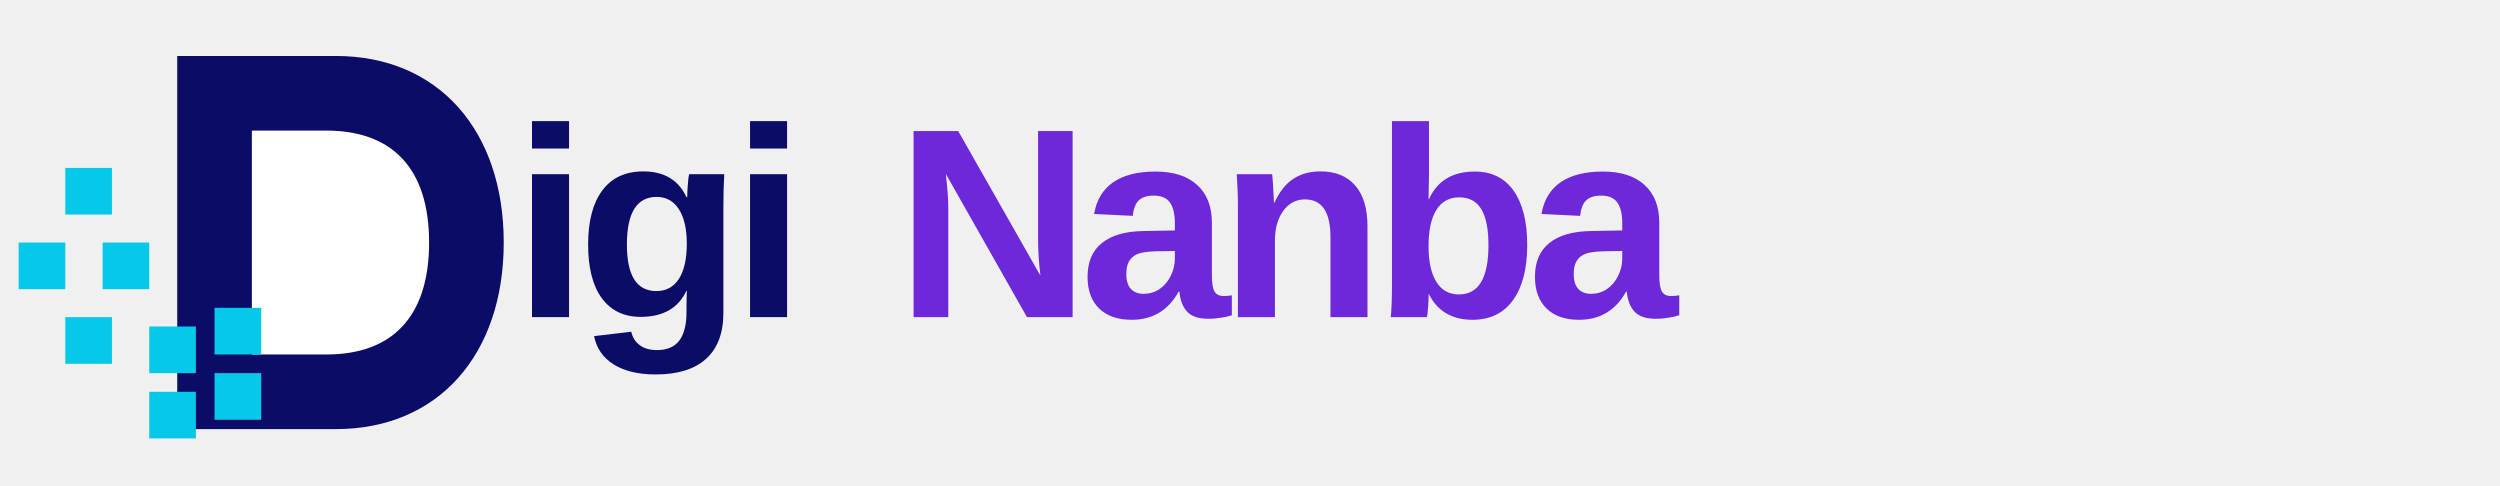
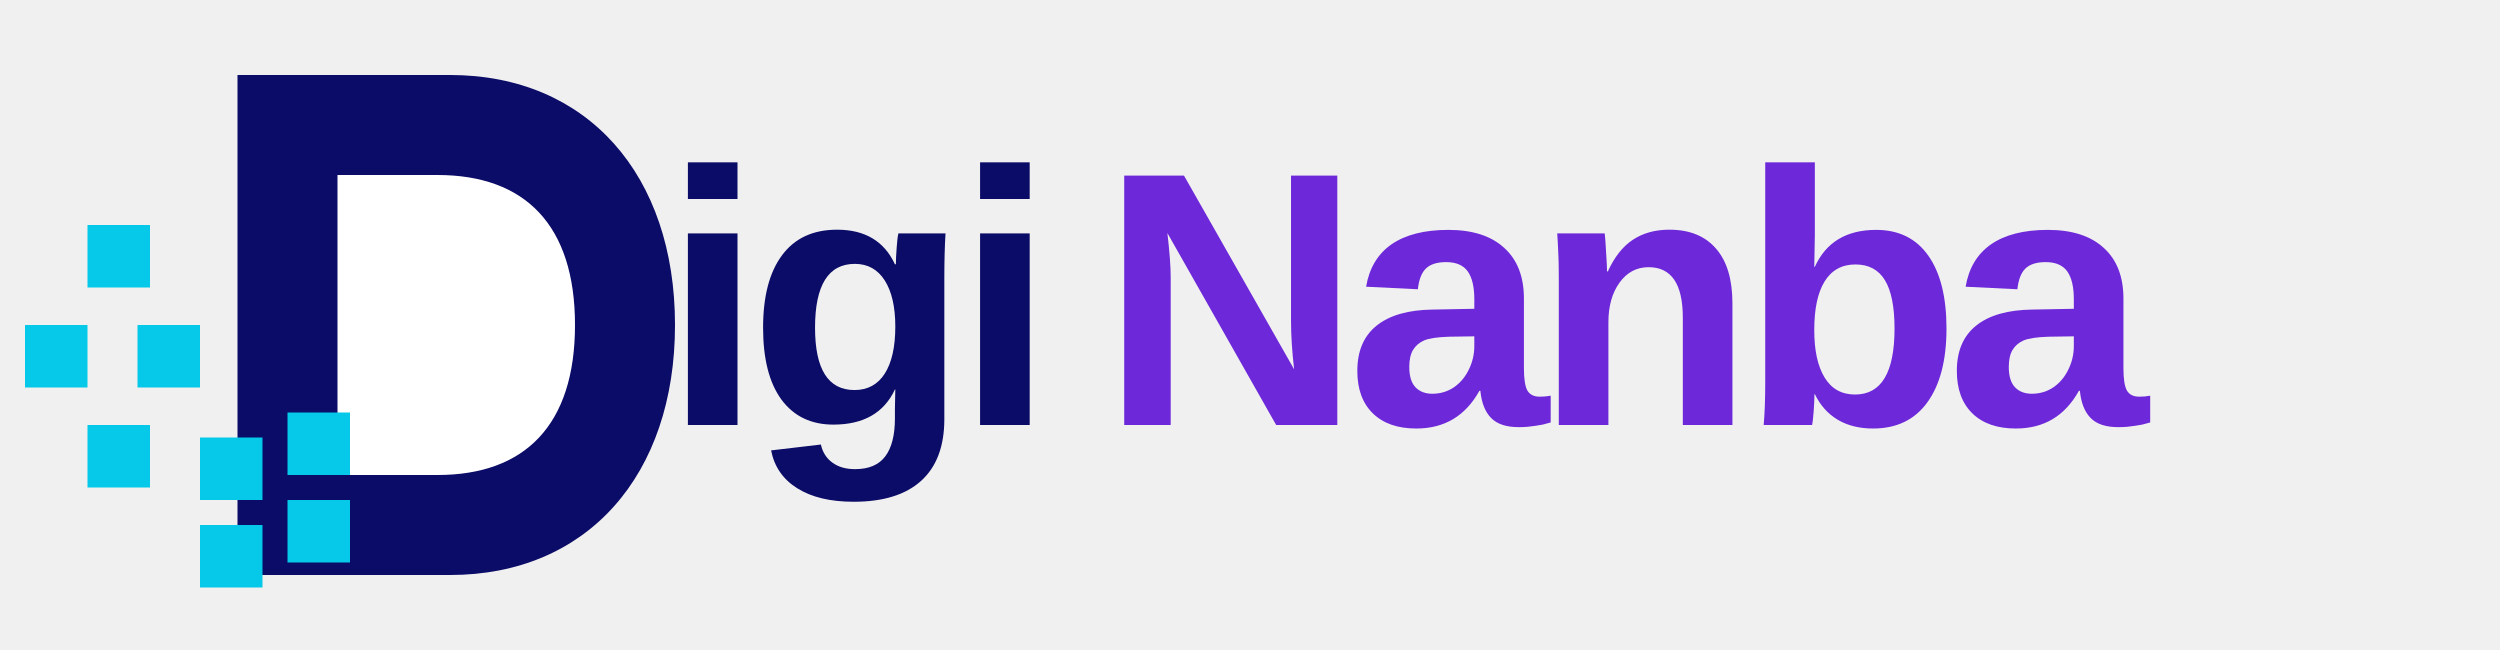
- <svg xmlns="http://www.w3.org/2000/svg" width="268" height="52" viewBox="0 0 268 52" role="img" aria-labelledby="logo-title logo-desc">
+ <svg xmlns="http://www.w3.org/2000/svg" width="200" height="52" viewBox="0 0 200 52" role="img" aria-labelledby="logo-title logo-desc">
  <g transform="translate(2 4)">
    <path d="M17 2H34C45 2 52 10 52 22S45 42 34 42H17V2Z" fill="#0B0B68" />
    <path d="M25 10H33C40 10 44 14 44 22S40 34 33 34H25V10Z" fill="#FFFFFF" />
    <rect x="5" y="14" width="5" height="5" fill="#06C8E8" />
    <rect x="0" y="22" width="5" height="5" fill="#06C8E8" />
    <rect x="9" y="22" width="5" height="5" fill="#06C8E8" />
    <rect x="5" y="30" width="5" height="5" fill="#06C8E8" />
    <rect x="14" y="31" width="5" height="5" fill="#06C8E8" />
    <rect x="14" y="38" width="5" height="5" fill="#06C8E8" />
    <rect x="21" y="36" width="5" height="5" fill="#06C8E8" />
    <rect x="21" y="29" width="5" height="5" fill="#06C8E8" />
  </g>
-   <text x="55" y="34" font-family="Arial, Helvetica, sans-serif" font-size="29" font-weight="800" letter-spacing="-1.2" fill="#0B0B68">igi</text>
-   <text x="96" y="34" font-family="Arial, Helvetica, sans-serif" font-size="29" font-weight="800" letter-spacing="-1.2" fill="#6D28D9">Nanba</text>
+   <text x="53" y="34" font-family="Arial, Helvetica, sans-serif" font-size="29" font-weight="800" letter-spacing="-1.2" fill="#0B0B68">igi</text>
+   <text x="88" y="34" font-family="Arial, Helvetica, sans-serif" font-size="29" font-weight="800" letter-spacing="-1.2" fill="#6D28D9">Nanba</text>
</svg>
